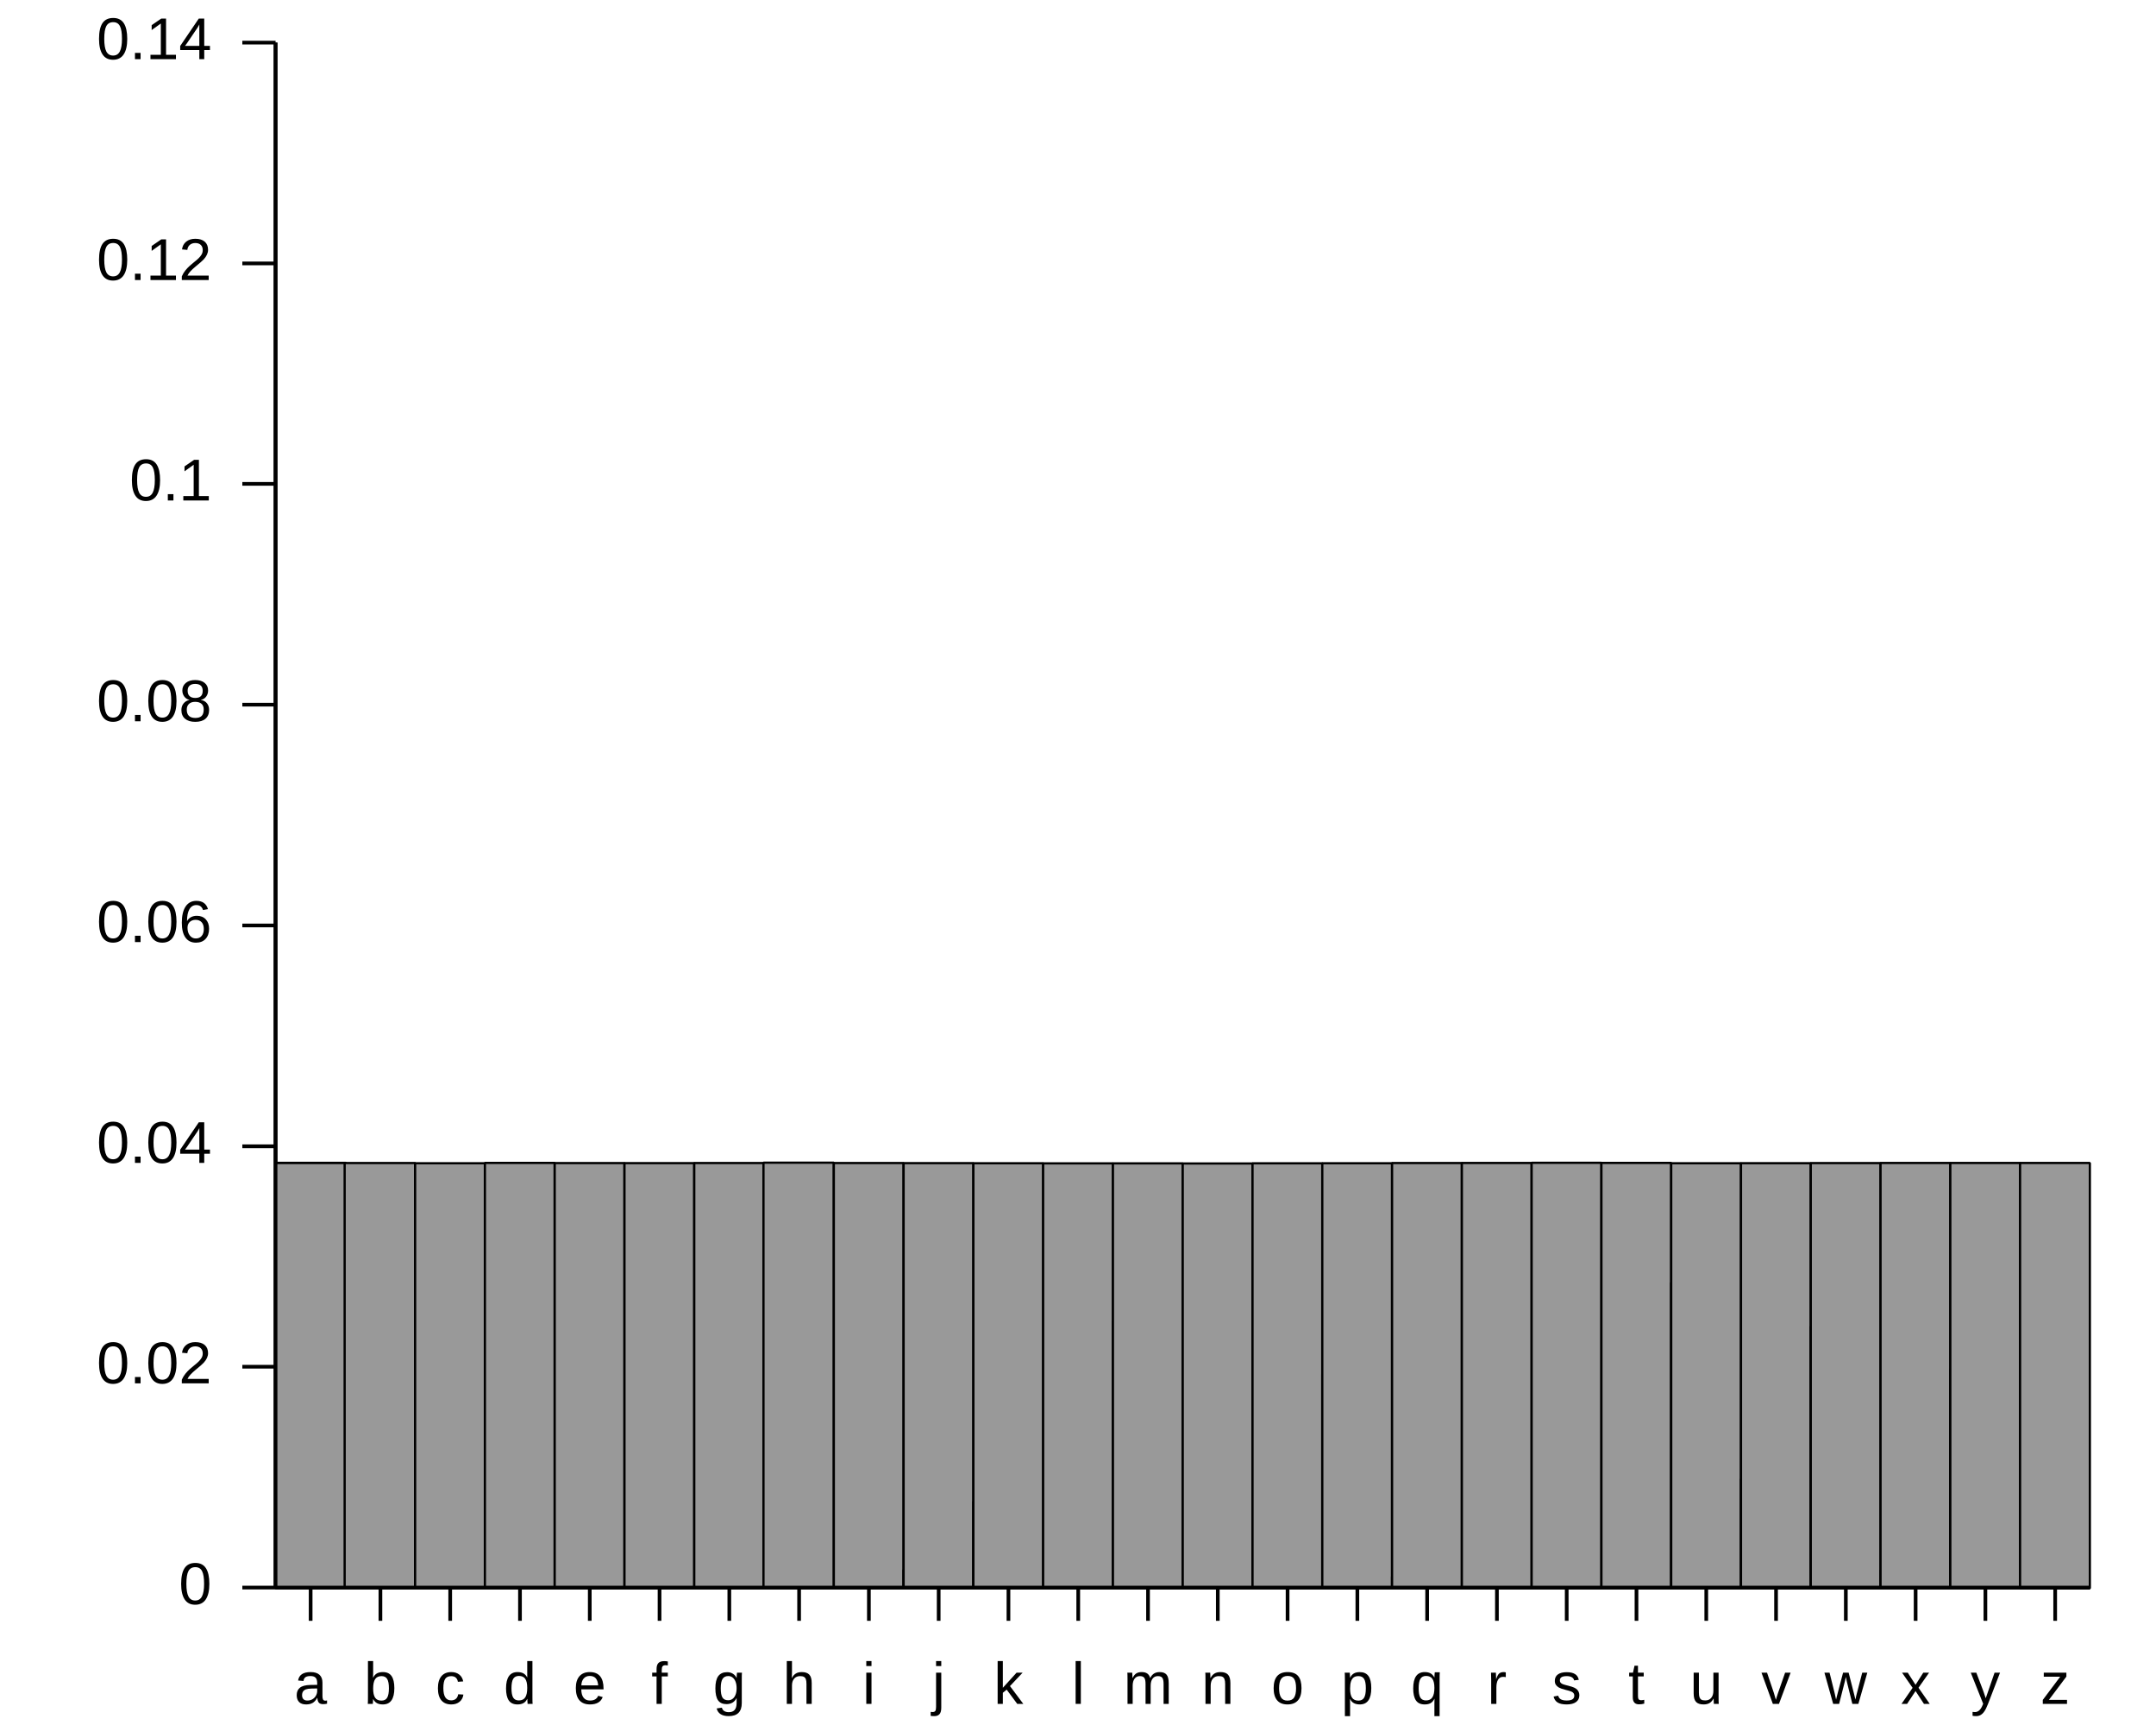
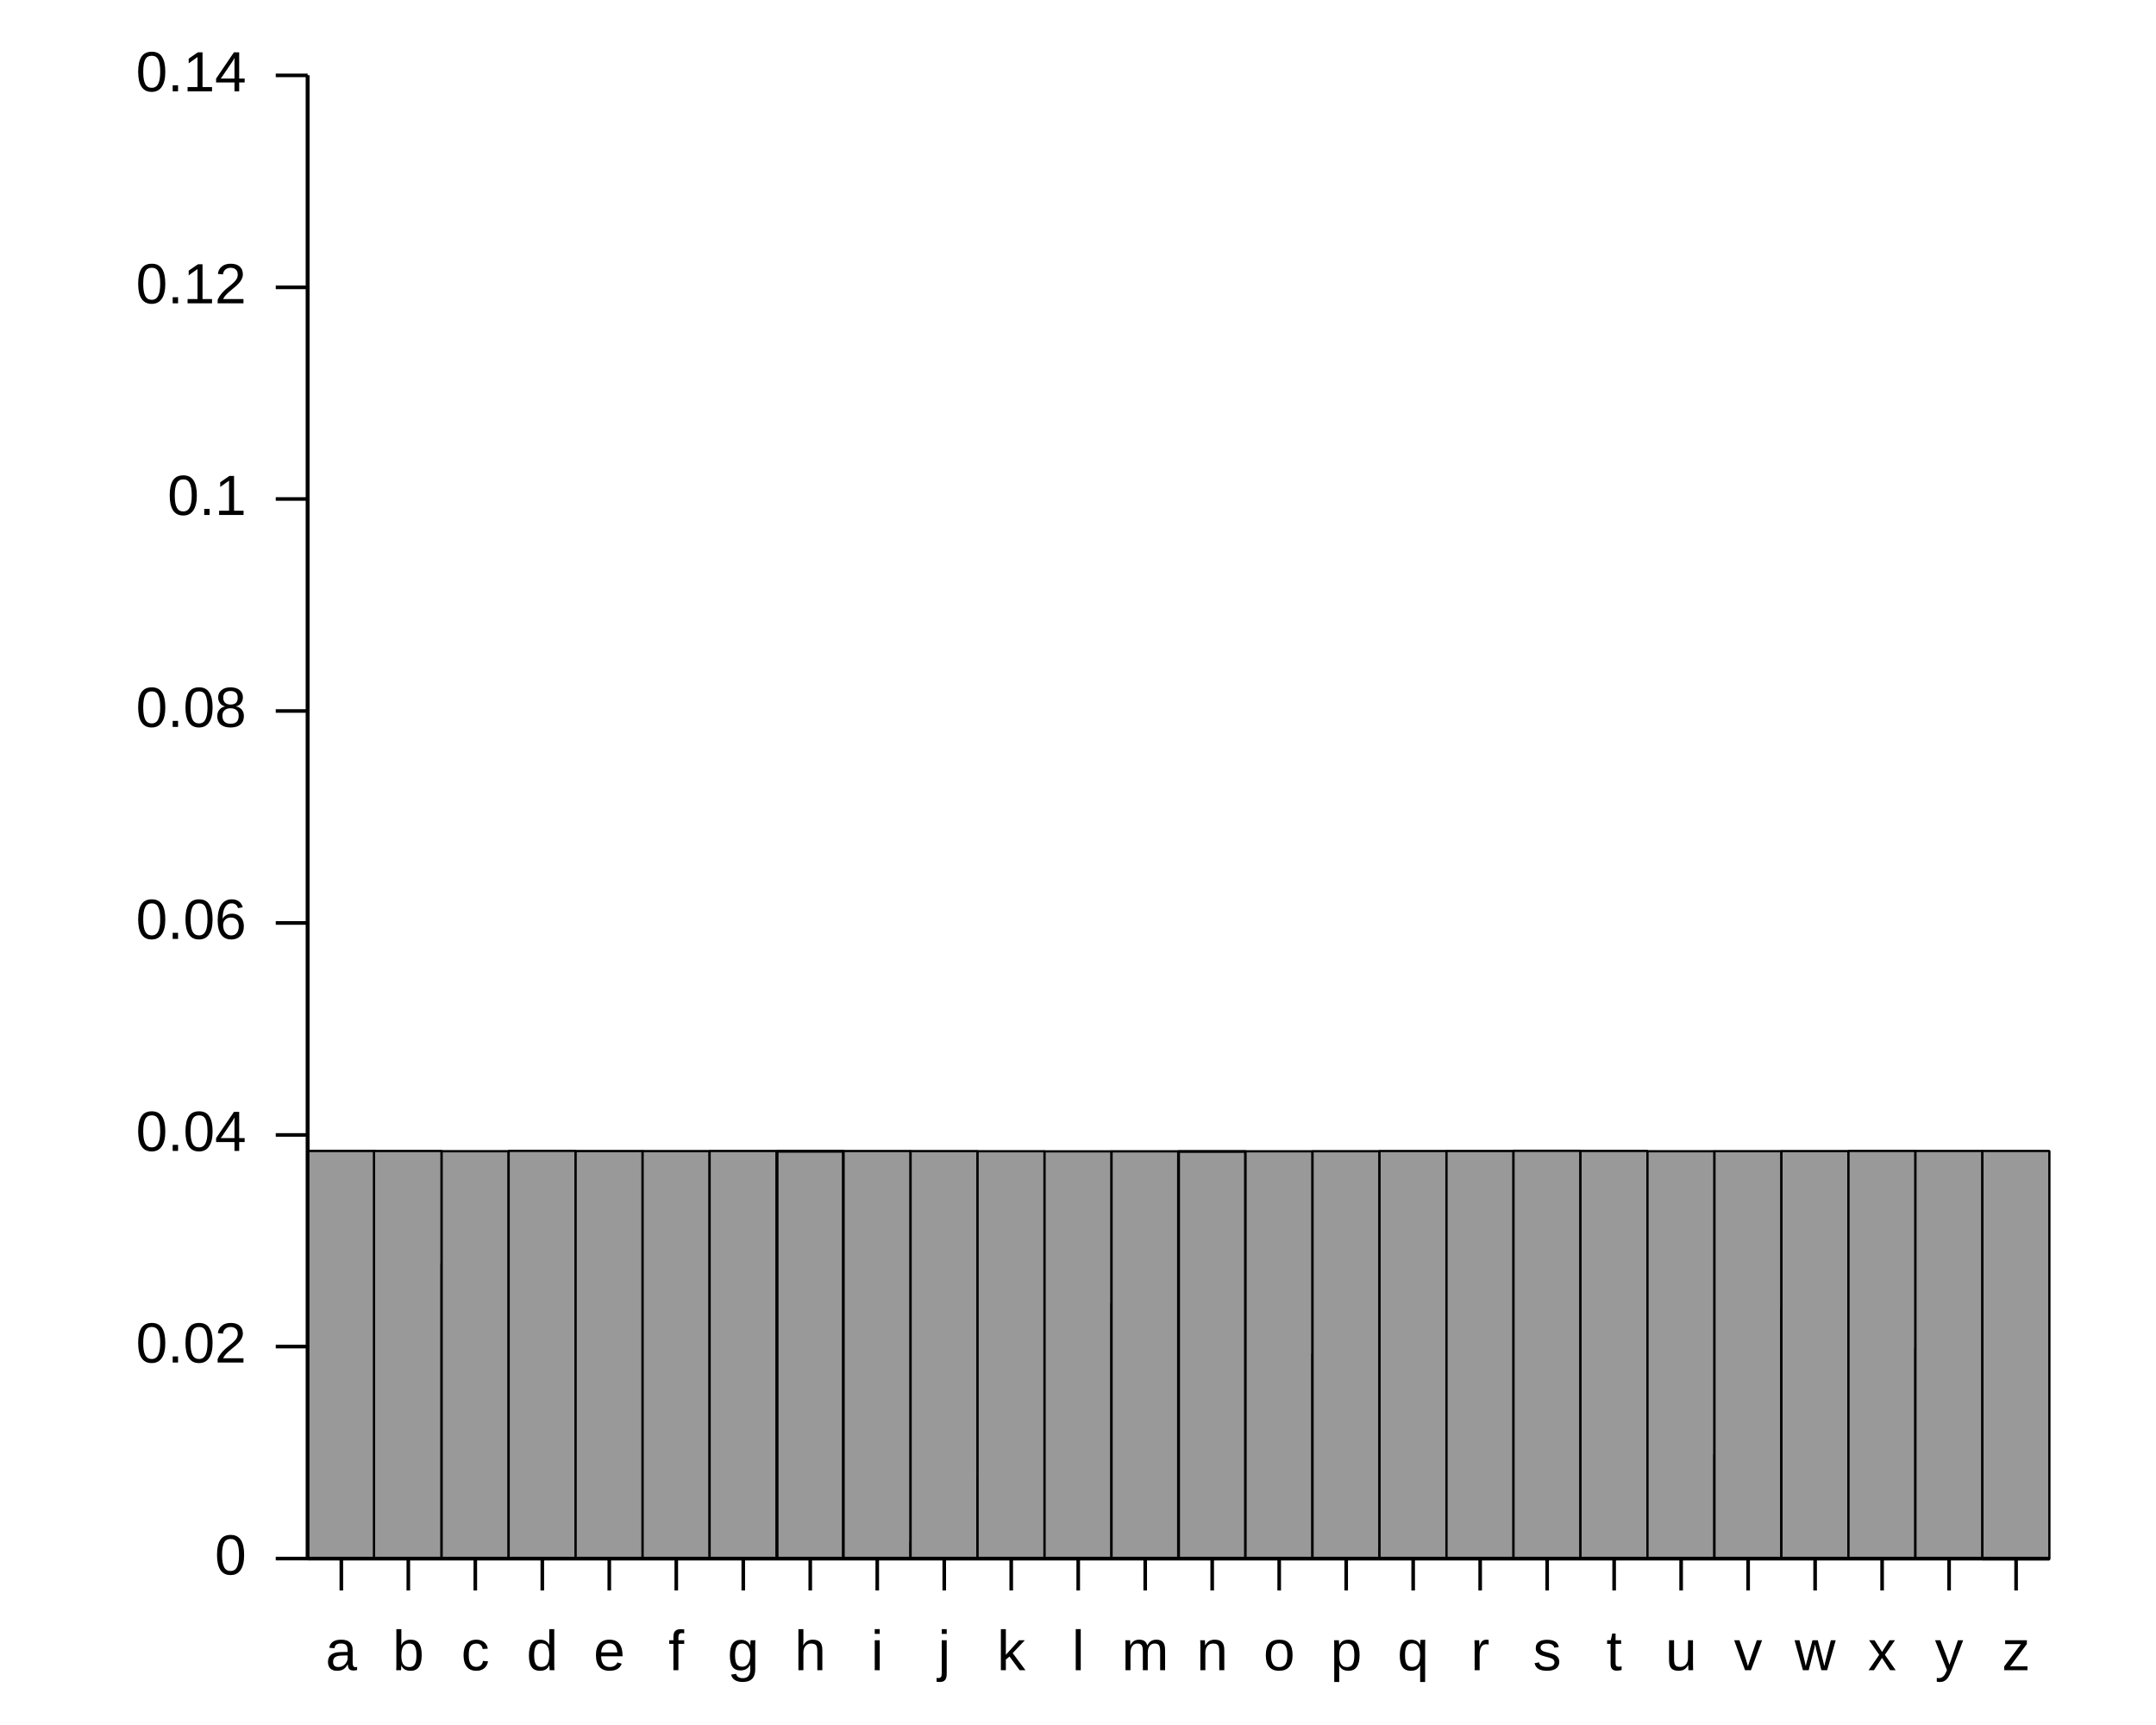
<svg xmlns="http://www.w3.org/2000/svg" width="100%" height="100%" viewBox="0 0 960 768" version="1.1" xml:space="preserve" style="fill-rule:evenodd;clip-rule:evenodd;stroke-miterlimit:1.414;">
  <g>
-     <path d="M122.698,706.809l-14.796,0" style="fill:none;stroke-width:1.64px;stroke:#000;" />
-     <text x="79.628px" y="714.207px" style="font-family:Arial;font-size:26.304px;fill:#000;">0</text>
-     <path d="M122.698,608.497l-14.796,0" style="fill:none;stroke-width:1.64px;stroke:#000;" />
-     <text x="43.061px" y="615.895px" style="font-family:Arial;font-size:26.304px;fill:#000;">0.02</text>
-     <path d="M122.698,510.35l-14.796,0" style="fill:none;stroke-width:1.64px;stroke:#000;" />
-     <text x="43.061px" y="517.748px" style="font-family:Arial;font-size:26.304px;fill:#000;">0.04</text>
-     <path d="M122.698,412.039l-14.796,0" style="fill:none;stroke-width:1.64px;stroke:#000;" />
-     <text x="43.061px" y="419.437px" style="font-family:Arial;font-size:26.304px;fill:#000;">0.06</text>
-     <path d="M122.698,313.728l-14.796,0" style="fill:none;stroke-width:1.64px;stroke:#000;" />
-     <text x="43.061px" y="321.126px" style="font-family:Arial;font-size:26.304px;fill:#000;">0.08</text>
-     <path d="M122.698,215.416l-14.796,0" style="fill:none;stroke-width:1.64px;stroke:#000;" />
-     <text x="57.691px" y="222.814px" style="font-family:Arial;font-size:26.304px;fill:#000;">0.1</text>
-     <path d="M122.698,117.269l-14.796,0" style="fill:none;stroke-width:1.64px;stroke:#000;" />
-     <text x="43.061px" y="124.667px" style="font-family:Arial;font-size:26.304px;fill:#000;">0.12</text>
-     <path d="M122.698,18.958l-14.796,0" style="fill:none;stroke-width:1.64px;stroke:#000;" />
-     <text x="43.061px" y="26.356px" style="font-family:Arial;font-size:26.304px;fill:#000;">0.14</text>
-     <path d="M138.316,706.809l0,14.796" style="fill:none;stroke-width:1.64px;stroke:#000;" />
-     <text x="131.001px" y="758.595px" style="font-family:Arial;font-size:26.304px;fill:#000;">a</text>
-     <path d="M169.388,706.809l0,14.796" style="fill:none;stroke-width:1.64px;stroke:#000;" />
-     <text x="162.073px" y="758.595px" style="font-family:Arial;font-size:26.304px;fill:#000;">b</text>
-     <path d="M200.459,706.809l0,14.796" style="fill:none;stroke-width:1.64px;stroke:#000;" />
-     <text x="193.883px" y="758.595px" style="font-family:Arial;font-size:26.304px;fill:#000;">c</text>
-     <path d="M231.531,706.809l0,14.796" style="fill:none;stroke-width:1.64px;stroke:#000;" />
-     <text x="224.216px" y="758.595px" style="font-family:Arial;font-size:26.304px;fill:#000;">d</text>
-     <path d="M262.603,706.809l0,14.796" style="fill:none;stroke-width:1.64px;stroke:#000;" />
-     <text x="255.288px" y="758.595px" style="font-family:Arial;font-size:26.304px;fill:#000;">e</text>
-     <path d="M293.674,706.809l0,14.796" style="fill:none;stroke-width:1.64px;stroke:#000;" />
-     <text x="290.02px" y="758.595px" style="font-family:Arial;font-size:26.304px;fill:#000;">f</text>
-     <path d="M324.746,706.809l0,14.796" style="fill:none;stroke-width:1.64px;stroke:#000;" />
-     <text x="317.431px" y="758.595px" style="font-family:Arial;font-size:26.304px;fill:#000;">g</text>
-     <path d="M355.818,706.809l0,14.796" style="fill:none;stroke-width:1.64px;stroke:#000;" />
-     <text x="348.503px" y="758.595px" style="font-family:Arial;font-size:26.304px;fill:#000;">h</text>
-     <path d="M386.889,706.809l0,14.796" style="fill:none;stroke-width:1.64px;stroke:#000;" />
-     <text x="383.967px" y="758.595px" style="font-family:Arial;font-size:26.304px;fill:#000;">i</text>
-     <path d="M417.961,706.809l0,14.796" style="fill:none;stroke-width:1.64px;stroke:#000;" />
-     <text x="415.039px" y="758.595px" style="font-family:Arial;font-size:26.304px;fill:#000;">j</text>
-     <path d="M449.032,706.809l0,14.796" style="fill:none;stroke-width:1.64px;stroke:#000;" />
-     <text x="442.456px" y="758.595px" style="font-family:Arial;font-size:26.304px;fill:#000;">k</text>
-     <path d="M480.104,706.809l0,14.796" style="fill:none;stroke-width:1.64px;stroke:#000;" />
-     <text x="477.182px" y="758.595px" style="font-family:Arial;font-size:26.304px;fill:#000;">l</text>
-     <path d="M511.176,706.809l0,14.796" style="fill:none;stroke-width:1.64px;stroke:#000;" />
-     <text x="500.22px" y="758.595px" style="font-family:Arial;font-size:26.304px;fill:#000;">m</text>
-     <path d="M542.247,706.809l0,14.796" style="fill:none;stroke-width:1.64px;stroke:#000;" />
-     <text x="534.933px" y="758.595px" style="font-family:Arial;font-size:26.304px;fill:#000;">n</text>
-     <path d="M573.319,706.809l0,14.796" style="fill:none;stroke-width:1.64px;stroke:#000;" />
-     <text x="566.004px" y="758.595px" style="font-family:Arial;font-size:26.304px;fill:#000;">o</text>
-     <path d="M604.391,706.809l0,14.796" style="fill:none;stroke-width:1.64px;stroke:#000;" />
-     <text x="597.076px" y="758.595px" style="font-family:Arial;font-size:26.304px;fill:#000;">p</text>
-     <path d="M635.462,706.809l0,14.796" style="fill:none;stroke-width:1.64px;stroke:#000;" />
-     <text x="628.148px" y="758.595px" style="font-family:Arial;font-size:26.304px;fill:#000;">q</text>
-     <path d="M666.534,706.809l0,14.796" style="fill:none;stroke-width:1.64px;stroke:#000;" />
-     <text x="662.154px" y="758.595px" style="font-family:Arial;font-size:26.304px;fill:#000;">r</text>
-     <path d="M697.606,706.809l0,14.796" style="fill:none;stroke-width:1.64px;stroke:#000;" />
-     <text x="691.03px" y="758.595px" style="font-family:Arial;font-size:26.304px;fill:#000;">s</text>
-     <path d="M728.677,706.809l0,14.796" style="fill:none;stroke-width:1.64px;stroke:#000;" />
-     <text x="725.023px" y="758.595px" style="font-family:Arial;font-size:26.304px;fill:#000;">t</text>
-     <path d="M759.749,706.809l0,14.796" style="fill:none;stroke-width:1.64px;stroke:#000;" />
-     <text x="752.434px" y="758.595px" style="font-family:Arial;font-size:26.304px;fill:#000;">u</text>
-     <path d="M790.821,706.809l0,14.796" style="fill:none;stroke-width:1.64px;stroke:#000;" />
-     <text x="784.245px" y="758.595px" style="font-family:Arial;font-size:26.304px;fill:#000;">v</text>
-     <path d="M821.892,706.809l0,14.796" style="fill:none;stroke-width:1.64px;stroke:#000;" />
-     <text x="812.394px" y="758.595px" style="font-family:Arial;font-size:26.304px;fill:#000;">w</text>
-     <path d="M852.964,706.809l0,14.796" style="fill:none;stroke-width:1.64px;stroke:#000;" />
-     <text x="846.388px" y="758.595px" style="font-family:Arial;font-size:26.304px;fill:#000;">x</text>
-     <path d="M884.035,706.809l0,14.796" style="fill:none;stroke-width:1.64px;stroke:#000;" />
-     <text x="877.459px" y="758.595px" style="font-family:Arial;font-size:26.304px;fill:#000;">y</text>
-     <path d="M915.107,706.809l0,14.796" style="fill:none;stroke-width:1.64px;stroke:#000;" />
-     <text x="908.531px" y="758.595px" style="font-family:Arial;font-size:26.304px;fill:#000;">z</text>
-     <path d="M122.698,18.958l0,687.851l807.863,0" style="fill:none;stroke-width:1.64px;stroke:#000;" />
+     <path d="M136.99,693.896l-14.204,0" style="fill:none;stroke-width:1.6px;stroke:#000;" />
+     <text x="95.643px" y="700.998px" style="font-family:Arial;font-size:25.252px;fill:#000;">0</text>
+     <path d="M136.99,599.517l-14.204,0" style="fill:none;stroke-width:1.6px;stroke:#000;" />
+     <text x="60.539px" y="606.62px" style="font-family:Arial;font-size:25.252px;fill:#000;">0.02</text>
+     <path d="M136.99,505.296l-14.204,0" style="fill:none;stroke-width:1.6px;stroke:#000;" />
+     <text x="60.539px" y="512.398px" style="font-family:Arial;font-size:25.252px;fill:#000;">0.04</text>
+     <path d="M136.99,410.918l-14.204,0" style="fill:none;stroke-width:1.6px;stroke:#000;" />
+     <text x="60.539px" y="418.02px" style="font-family:Arial;font-size:25.252px;fill:#000;">0.06</text>
+     <path d="M136.99,316.539l-14.204,0" style="fill:none;stroke-width:1.6px;stroke:#000;" />
+     <text x="60.539px" y="323.641px" style="font-family:Arial;font-size:25.252px;fill:#000;">0.08</text>
+     <path d="M136.99,222.16l-14.204,0" style="fill:none;stroke-width:1.6px;stroke:#000;" />
+     <text x="74.583px" y="229.262px" style="font-family:Arial;font-size:25.252px;fill:#000;">0.1</text>
+     <path d="M136.99,127.939l-14.204,0" style="fill:none;stroke-width:1.6px;stroke:#000;" />
+     <text x="60.539px" y="135.041px" style="font-family:Arial;font-size:25.252px;fill:#000;">0.12</text>
+     <path d="M136.99,33.56l-14.204,0" style="fill:none;stroke-width:1.6px;stroke:#000;" />
+     <text x="60.539px" y="40.662px" style="font-family:Arial;font-size:25.252px;fill:#000;">0.14</text>
+     <path d="M151.983,693.896l0,14.205" style="fill:none;stroke-width:1.6px;stroke:#000;" />
+     <text x="144.961px" y="743.611px" style="font-family:Arial;font-size:25.252px;fill:#000;">a</text>
+     <path d="M181.812,693.896l0,14.205" style="fill:none;stroke-width:1.6px;stroke:#000;" />
+     <text x="174.79px" y="743.611px" style="font-family:Arial;font-size:25.252px;fill:#000;">b</text>
+     <path d="M211.641,693.896l0,14.205" style="fill:none;stroke-width:1.6px;stroke:#000;" />
+     <text x="205.328px" y="743.611px" style="font-family:Arial;font-size:25.252px;fill:#000;">c</text>
+     <path d="M241.47,693.896l0,14.205" style="fill:none;stroke-width:1.6px;stroke:#000;" />
+     <text x="234.448px" y="743.611px" style="font-family:Arial;font-size:25.252px;fill:#000;">d</text>
+     <path d="M271.298,693.896l0,14.205" style="fill:none;stroke-width:1.6px;stroke:#000;" />
+     <text x="264.277px" y="743.611px" style="font-family:Arial;font-size:25.252px;fill:#000;">e</text>
+     <path d="M301.127,693.896l0,14.205" style="fill:none;stroke-width:1.6px;stroke:#000;" />
+     <text x="297.619px" y="743.611px" style="font-family:Arial;font-size:25.252px;fill:#000;">f</text>
+     <path d="M330.956,693.896l0,14.205" style="fill:none;stroke-width:1.6px;stroke:#000;" />
+     <text x="323.934px" y="743.611px" style="font-family:Arial;font-size:25.252px;fill:#000;">g</text>
+     <path d="M360.785,693.896l0,14.205" style="fill:none;stroke-width:1.6px;stroke:#000;" />
+     <text x="353.763px" y="743.611px" style="font-family:Arial;font-size:25.252px;fill:#000;">h</text>
+     <path d="M390.614,693.896l0,14.205" style="fill:none;stroke-width:1.6px;stroke:#000;" />
+     <text x="387.809px" y="743.611px" style="font-family:Arial;font-size:25.252px;fill:#000;">i</text>
+     <path d="M420.442,693.896l0,14.205" style="fill:none;stroke-width:1.6px;stroke:#000;" />
+     <text x="417.637px" y="743.611px" style="font-family:Arial;font-size:25.252px;fill:#000;">j</text>
+     <path d="M450.271,693.896l0,14.205" style="fill:none;stroke-width:1.6px;stroke:#000;" />
+     <text x="443.958px" y="743.611px" style="font-family:Arial;font-size:25.252px;fill:#000;">k</text>
+     <path d="M480.1,693.896l0,14.205" style="fill:none;stroke-width:1.6px;stroke:#000;" />
+     <text x="477.295px" y="743.611px" style="font-family:Arial;font-size:25.252px;fill:#000;">l</text>
+     <path d="M509.929,693.896l0,14.205" style="fill:none;stroke-width:1.6px;stroke:#000;" />
+     <text x="499.411px" y="743.611px" style="font-family:Arial;font-size:25.252px;fill:#000;">m</text>
+     <path d="M539.757,693.896l0,14.205" style="fill:none;stroke-width:1.6px;stroke:#000;" />
+     <text x="532.736px" y="743.611px" style="font-family:Arial;font-size:25.252px;fill:#000;">n</text>
+     <path d="M569.586,693.896l0,14.205" style="fill:none;stroke-width:1.6px;stroke:#000;" />
+     <text x="562.564px" y="743.611px" style="font-family:Arial;font-size:25.252px;fill:#000;">o</text>
+     <path d="M599.415,693.896l0,14.205" style="fill:none;stroke-width:1.6px;stroke:#000;" />
+     <text x="592.393px" y="743.611px" style="font-family:Arial;font-size:25.252px;fill:#000;">p</text>
+     <path d="M629.244,693.896l0,14.205" style="fill:none;stroke-width:1.6px;stroke:#000;" />
+     <text x="622.222px" y="743.611px" style="font-family:Arial;font-size:25.252px;fill:#000;">q</text>
+     <path d="M659.073,693.896l0,14.205" style="fill:none;stroke-width:1.6px;stroke:#000;" />
+     <text x="654.868px" y="743.611px" style="font-family:Arial;font-size:25.252px;fill:#000;">r</text>
+     <path d="M688.901,693.896l0,14.205" style="fill:none;stroke-width:1.6px;stroke:#000;" />
+     <text x="682.588px" y="743.611px" style="font-family:Arial;font-size:25.252px;fill:#000;">s</text>
+     <path d="M718.73,693.896l0,14.205" style="fill:none;stroke-width:1.6px;stroke:#000;" />
+     <text x="715.222px" y="743.611px" style="font-family:Arial;font-size:25.252px;fill:#000;">t</text>
+     <path d="M748.559,693.896l0,14.205" style="fill:none;stroke-width:1.6px;stroke:#000;" />
+     <text x="741.537px" y="743.611px" style="font-family:Arial;font-size:25.252px;fill:#000;">u</text>
+     <path d="M778.388,693.896l0,14.205" style="fill:none;stroke-width:1.6px;stroke:#000;" />
+     <text x="772.075px" y="743.611px" style="font-family:Arial;font-size:25.252px;fill:#000;">v</text>
+     <path d="M808.216,693.896l0,14.205" style="fill:none;stroke-width:1.6px;stroke:#000;" />
+     <text x="799.098px" y="743.611px" style="font-family:Arial;font-size:25.252px;fill:#000;">w</text>
+     <path d="M838.045,693.896l0,14.205" style="fill:none;stroke-width:1.6px;stroke:#000;" />
+     <text x="831.732px" y="743.611px" style="font-family:Arial;font-size:25.252px;fill:#000;">x</text>
+     <path d="M867.874,693.896l0,14.205" style="fill:none;stroke-width:1.6px;stroke:#000;" />
+     <text x="861.561px" y="743.611px" style="font-family:Arial;font-size:25.252px;fill:#000;">y</text>
+     <path d="M897.703,693.896l0,14.205" style="fill:none;stroke-width:1.6px;stroke:#000;" />
+     <text x="891.39px" y="743.611px" style="font-family:Arial;font-size:25.252px;fill:#000;">z</text>
+     <path d="M136.99,33.56l0,660.336l775.548,0" style="fill:none;stroke-width:1.6px;stroke:#000;" />
  </g>
  <g>
-     <rect x="122.698" y="517.729" width="31.236" height="189.08" style="fill:none;stroke-width:1px;stroke-linejoin:round;stroke:#000;" />
+     <rect x="136.99" y="512.38" width="29.987" height="181.517" style="fill:none;stroke-width:1.01px;stroke-linejoin:round;stroke:#000;" />
    <g>
-       <rect x="122.698" y="517.806" width="31.072" height="189.002" style="fill:#999;fill-rule:nonzero;stroke-width:1px;stroke:#000;" />
+       <rect x="136.99" y="512.454" width="29.829" height="181.442" style="fill:#999;fill-rule:nonzero;stroke-width:1.01px;stroke:#000;" />
    </g>
  </g>
-   <rect x="153.77" y="633.322" width="31.236" height="73.487" style="fill:none;stroke-width:1px;stroke-linejoin:round;stroke:#000;" />
-   <rect x="153.459" y="517.789" width="31.382" height="189.019" style="fill:#999;fill-rule:nonzero;stroke-width:1px;stroke:#000;" />
-   <rect x="184.841" y="570.028" width="31.236" height="136.781" style="fill:none;stroke-width:1px;stroke-linejoin:round;stroke:#000;" />
-   <rect x="184.841" y="517.889" width="31.072" height="188.92" style="fill:#999;fill-rule:nonzero;stroke-width:1px;stroke:#000;" />
-   <rect x="215.913" y="517.735" width="31.072" height="189.074" style="fill:#999;fill-rule:nonzero;stroke-width:1px;stroke:#000;" />
-   <rect x="246.985" y="517.817" width="31.072" height="188.992" style="fill:#999;fill-rule:nonzero;stroke-width:1px;stroke:#000;" />
-   <rect x="278.056" y="517.843" width="31.072" height="188.966" style="fill:#999;fill-rule:nonzero;stroke-width:1px;stroke:#000;" />
-   <rect x="309.128" y="517.789" width="31.072" height="189.02" style="fill:#999;fill-rule:nonzero;stroke-width:1px;stroke:#000;" />
-   <rect x="339.949" y="517.656" width="31.322" height="189.153" style="fill:#999;fill-rule:nonzero;stroke-width:1px;stroke:#000;" />
-   <rect x="371.271" y="517.804" width="31.072" height="189.005" style="fill:#999;fill-rule:nonzero;stroke-width:1px;stroke:#000;" />
-   <rect x="402.343" y="699.082" width="31.236" height="7.727" style="fill:none;stroke-width:1px;stroke-linejoin:round;stroke:#000;" />
-   <rect x="402.343" y="517.841" width="31.072" height="188.968" style="fill:#999;fill-rule:nonzero;stroke-width:1px;stroke:#000;" />
-   <rect x="433.414" y="668.668" width="31.236" height="38.141" style="fill:none;stroke-width:1px;stroke-linejoin:round;stroke:#000;" />
-   <rect x="433.414" y="517.904" width="31.072" height="188.905" style="fill:#999;fill-rule:nonzero;stroke-width:1px;stroke:#000;" />
-   <rect x="464.486" y="517.962" width="31.072" height="188.846" style="fill:#999;fill-rule:nonzero;stroke-width:1px;stroke:#000;" />
-   <rect x="495.558" y="588.441" width="31.236" height="118.368" style="fill:none;stroke-width:1px;stroke-linejoin:round;stroke:#000;" />
-   <rect x="495.558" y="517.953" width="31.072" height="188.856" style="fill:#999;fill-rule:nonzero;stroke-width:1px;stroke:#000;" />
-   <rect x="526.629" y="517.999" width="31.072" height="188.81" style="fill:#999;fill-rule:nonzero;stroke-width:1px;stroke:#000;" />
-   <rect x="557.701" y="517.927" width="31.072" height="188.882" style="fill:#999;fill-rule:nonzero;stroke-width:1px;stroke:#000;" />
-   <rect x="588.773" y="611.95" width="31.236" height="94.859" style="fill:none;stroke-width:1px;stroke-linejoin:round;stroke:#000;" />
-   <rect x="588.773" y="517.892" width="31.072" height="188.917" style="fill:#999;fill-rule:nonzero;stroke-width:1px;stroke:#000;" />
-   <rect x="619.844" y="702.041" width="31.236" height="4.768" style="fill:none;stroke-width:1px;stroke-linejoin:round;stroke:#000;" />
-   <rect x="619.844" y="517.807" width="31.072" height="189.002" style="fill:#999;fill-rule:nonzero;stroke-width:1px;stroke:#000;" />
-   <rect x="650.916" y="517.781" width="31.072" height="189.027" style="fill:#999;fill-rule:nonzero;stroke-width:1px;stroke:#000;" />
-   <rect x="681.988" y="517.706" width="31.072" height="189.103" style="fill:#999;fill-rule:nonzero;stroke-width:1px;stroke:#000;" />
-   <rect x="713.059" y="517.755" width="31.072" height="189.054" style="fill:#999;fill-rule:nonzero;stroke-width:1px;stroke:#000;" />
-   <rect x="744.131" y="571.179" width="31.236" height="135.63" style="fill:none;stroke-width:1px;stroke-linejoin:round;stroke:#000;" />
-   <rect x="744.131" y="517.91" width="31.072" height="188.898" style="fill:#999;fill-rule:nonzero;stroke-width:1px;stroke:#000;" />
-   <rect x="775.203" y="658.639" width="31.236" height="48.169" style="fill:none;stroke-width:1px;stroke-linejoin:round;stroke:#000;" />
-   <rect x="775.203" y="517.874" width="31.072" height="188.935" style="fill:#999;fill-rule:nonzero;stroke-width:1px;stroke:#000;" />
-   <rect x="806.274" y="590.742" width="31.236" height="116.067" style="fill:none;stroke-width:1px;stroke-linejoin:round;stroke:#000;" />
-   <rect x="806.274" y="517.823" width="31.072" height="188.986" style="fill:#999;fill-rule:nonzero;stroke-width:1px;stroke:#000;" />
-   <rect x="837.346" y="699.246" width="31.236" height="7.562" style="fill:none;stroke-width:1px;stroke-linejoin:round;stroke:#000;" />
-   <rect x="837.346" y="517.766" width="31.072" height="189.043" style="fill:#999;fill-rule:nonzero;stroke-width:1px;stroke:#000;" />
-   <rect x="868.417" y="609.648" width="31.236" height="97.161" style="fill:none;stroke-width:1px;stroke-linejoin:round;stroke:#000;" />
-   <rect x="868.417" y="517.766" width="31.072" height="189.042" style="fill:#999;fill-rule:nonzero;stroke-width:1px;stroke:#000;" />
-   <rect x="899.475" y="517.766" width="31.072" height="189.35" style="fill:#999;fill-rule:nonzero;stroke-width:1px;stroke:#000;" />
-   <path d="M122.698,18.958l0,687.851l807.863,0" style="fill:none;stroke-width:1.64px;stroke:#000;" />
+   <rect x="166.819" y="623.349" width="29.987" height="70.547" style="fill:none;stroke-width:1.01px;stroke-linejoin:round;stroke:#000;" />
+   <rect x="166.521" y="512.438" width="30.127" height="181.459" style="fill:#999;fill-rule:nonzero;stroke-width:1.01px;stroke:#000;" />
+   <rect x="196.648" y="562.587" width="29.987" height="131.31" style="fill:none;stroke-width:1.01px;stroke-linejoin:round;stroke:#000;" />
+   <rect x="196.648" y="512.533" width="29.829" height="181.363" style="fill:#999;fill-rule:nonzero;stroke-width:1.01px;stroke:#000;" />
+   <rect x="226.476" y="512.385" width="29.829" height="181.511" style="fill:#999;fill-rule:nonzero;stroke-width:1.01px;stroke:#000;" />
+   <rect x="256.305" y="512.464" width="29.829" height="181.432" style="fill:#999;fill-rule:nonzero;stroke-width:1.01px;stroke:#000;" />
+   <rect x="286.134" y="512.489" width="29.829" height="181.407" style="fill:#999;fill-rule:nonzero;stroke-width:1.01px;stroke:#000;" />
+   <rect x="315.963" y="512.437" width="29.829" height="181.459" style="fill:#999;fill-rule:nonzero;stroke-width:1.01px;stroke:#000;" />
+   <rect x="345.979" y="512.527" width="29.547" height="181.37" style="fill:#999;fill-rule:nonzero;stroke-width:1.33px;stroke:#000;" />
+   <rect x="375.62" y="512.451" width="29.829" height="181.445" style="fill:#999;fill-rule:nonzero;stroke-width:1.01px;stroke:#000;" />
+   <rect x="405.449" y="686.479" width="29.987" height="7.418" style="fill:none;stroke-width:1.01px;stroke-linejoin:round;stroke:#000;" />
+   <rect x="405.449" y="512.487" width="29.829" height="181.409" style="fill:#999;fill-rule:nonzero;stroke-width:1.01px;stroke:#000;" />
+   <rect x="435.278" y="657.281" width="29.987" height="36.615" style="fill:none;stroke-width:1.01px;stroke-linejoin:round;stroke:#000;" />
+   <rect x="435.278" y="512.548" width="29.829" height="181.348" style="fill:#999;fill-rule:nonzero;stroke-width:1.01px;stroke:#000;" />
+   <rect x="465.107" y="512.604" width="29.829" height="181.292" style="fill:#999;fill-rule:nonzero;stroke-width:1.01px;stroke:#000;" />
+   <rect x="494.935" y="580.263" width="29.987" height="113.633" style="fill:none;stroke-width:1.01px;stroke-linejoin:round;stroke:#000;" />
+   <rect x="494.935" y="512.595" width="29.829" height="181.302" style="fill:#999;fill-rule:nonzero;stroke-width:1.01px;stroke:#000;" />
+   <rect x="524.764" y="512.639" width="29.829" height="181.257" style="fill:#999;fill-rule:nonzero;stroke-width:1.3px;stroke:#000;" />
+   <rect x="554.593" y="512.57" width="29.829" height="181.327" style="fill:#999;fill-rule:nonzero;stroke-width:1.01px;stroke:#000;" />
+   <rect x="584.422" y="602.832" width="29.987" height="91.065" style="fill:none;stroke-width:1.01px;stroke-linejoin:round;stroke:#000;" />
+   <rect x="584.422" y="512.536" width="29.829" height="181.36" style="fill:#999;fill-rule:nonzero;stroke-width:1.01px;stroke:#000;" />
+   <rect x="614.251" y="689.319" width="29.987" height="4.577" style="fill:none;stroke-width:1.01px;stroke-linejoin:round;stroke:#000;" />
+   <rect x="614.251" y="512.454" width="29.829" height="181.442" style="fill:#999;fill-rule:nonzero;stroke-width:1.01px;stroke:#000;" />
+   <rect x="644.079" y="512.43" width="29.829" height="181.466" style="fill:#999;fill-rule:nonzero;stroke-width:1.01px;stroke:#000;" />
+   <rect x="673.908" y="512.357" width="29.829" height="181.539" style="fill:#999;fill-rule:nonzero;stroke-width:1.01px;stroke:#000;" />
+   <rect x="703.737" y="512.405" width="29.829" height="181.491" style="fill:#999;fill-rule:nonzero;stroke-width:1.01px;stroke:#000;" />
+   <rect x="733.566" y="563.691" width="29.987" height="130.205" style="fill:none;stroke-width:1.01px;stroke-linejoin:round;stroke:#000;" />
+   <rect x="733.566" y="512.554" width="29.829" height="181.342" style="fill:#999;fill-rule:nonzero;stroke-width:1.01px;stroke:#000;" />
+   <rect x="763.394" y="647.654" width="29.987" height="46.242" style="fill:none;stroke-width:1.01px;stroke-linejoin:round;stroke:#000;" />
+   <rect x="763.394" y="512.519" width="29.829" height="181.377" style="fill:#999;fill-rule:nonzero;stroke-width:1.01px;stroke:#000;" />
+   <rect x="793.223" y="582.472" width="29.987" height="111.424" style="fill:none;stroke-width:1.01px;stroke-linejoin:round;stroke:#000;" />
+   <rect x="793.223" y="512.47" width="29.829" height="181.426" style="fill:#999;fill-rule:nonzero;stroke-width:1.01px;stroke:#000;" />
+   <rect x="823.052" y="686.636" width="29.987" height="7.26" style="fill:none;stroke-width:1.01px;stroke-linejoin:round;stroke:#000;" />
+   <rect x="823.052" y="512.415" width="29.829" height="181.481" style="fill:#999;fill-rule:nonzero;stroke-width:1.01px;stroke:#000;" />
+   <rect x="852.881" y="600.622" width="29.987" height="93.274" style="fill:none;stroke-width:1.01px;stroke-linejoin:round;stroke:#000;" />
+   <rect x="852.881" y="512.416" width="29.829" height="181.481" style="fill:#999;fill-rule:nonzero;stroke-width:1.01px;stroke:#000;" />
+   <rect x="882.696" y="512.416" width="29.829" height="181.776" style="fill:#999;fill-rule:nonzero;stroke-width:1.01px;stroke:#000;" />
+   <path d="M136.99,33.56l0,660.336l775.548,0" style="fill:none;stroke-width:1.6px;stroke:#000;" />
</svg>
